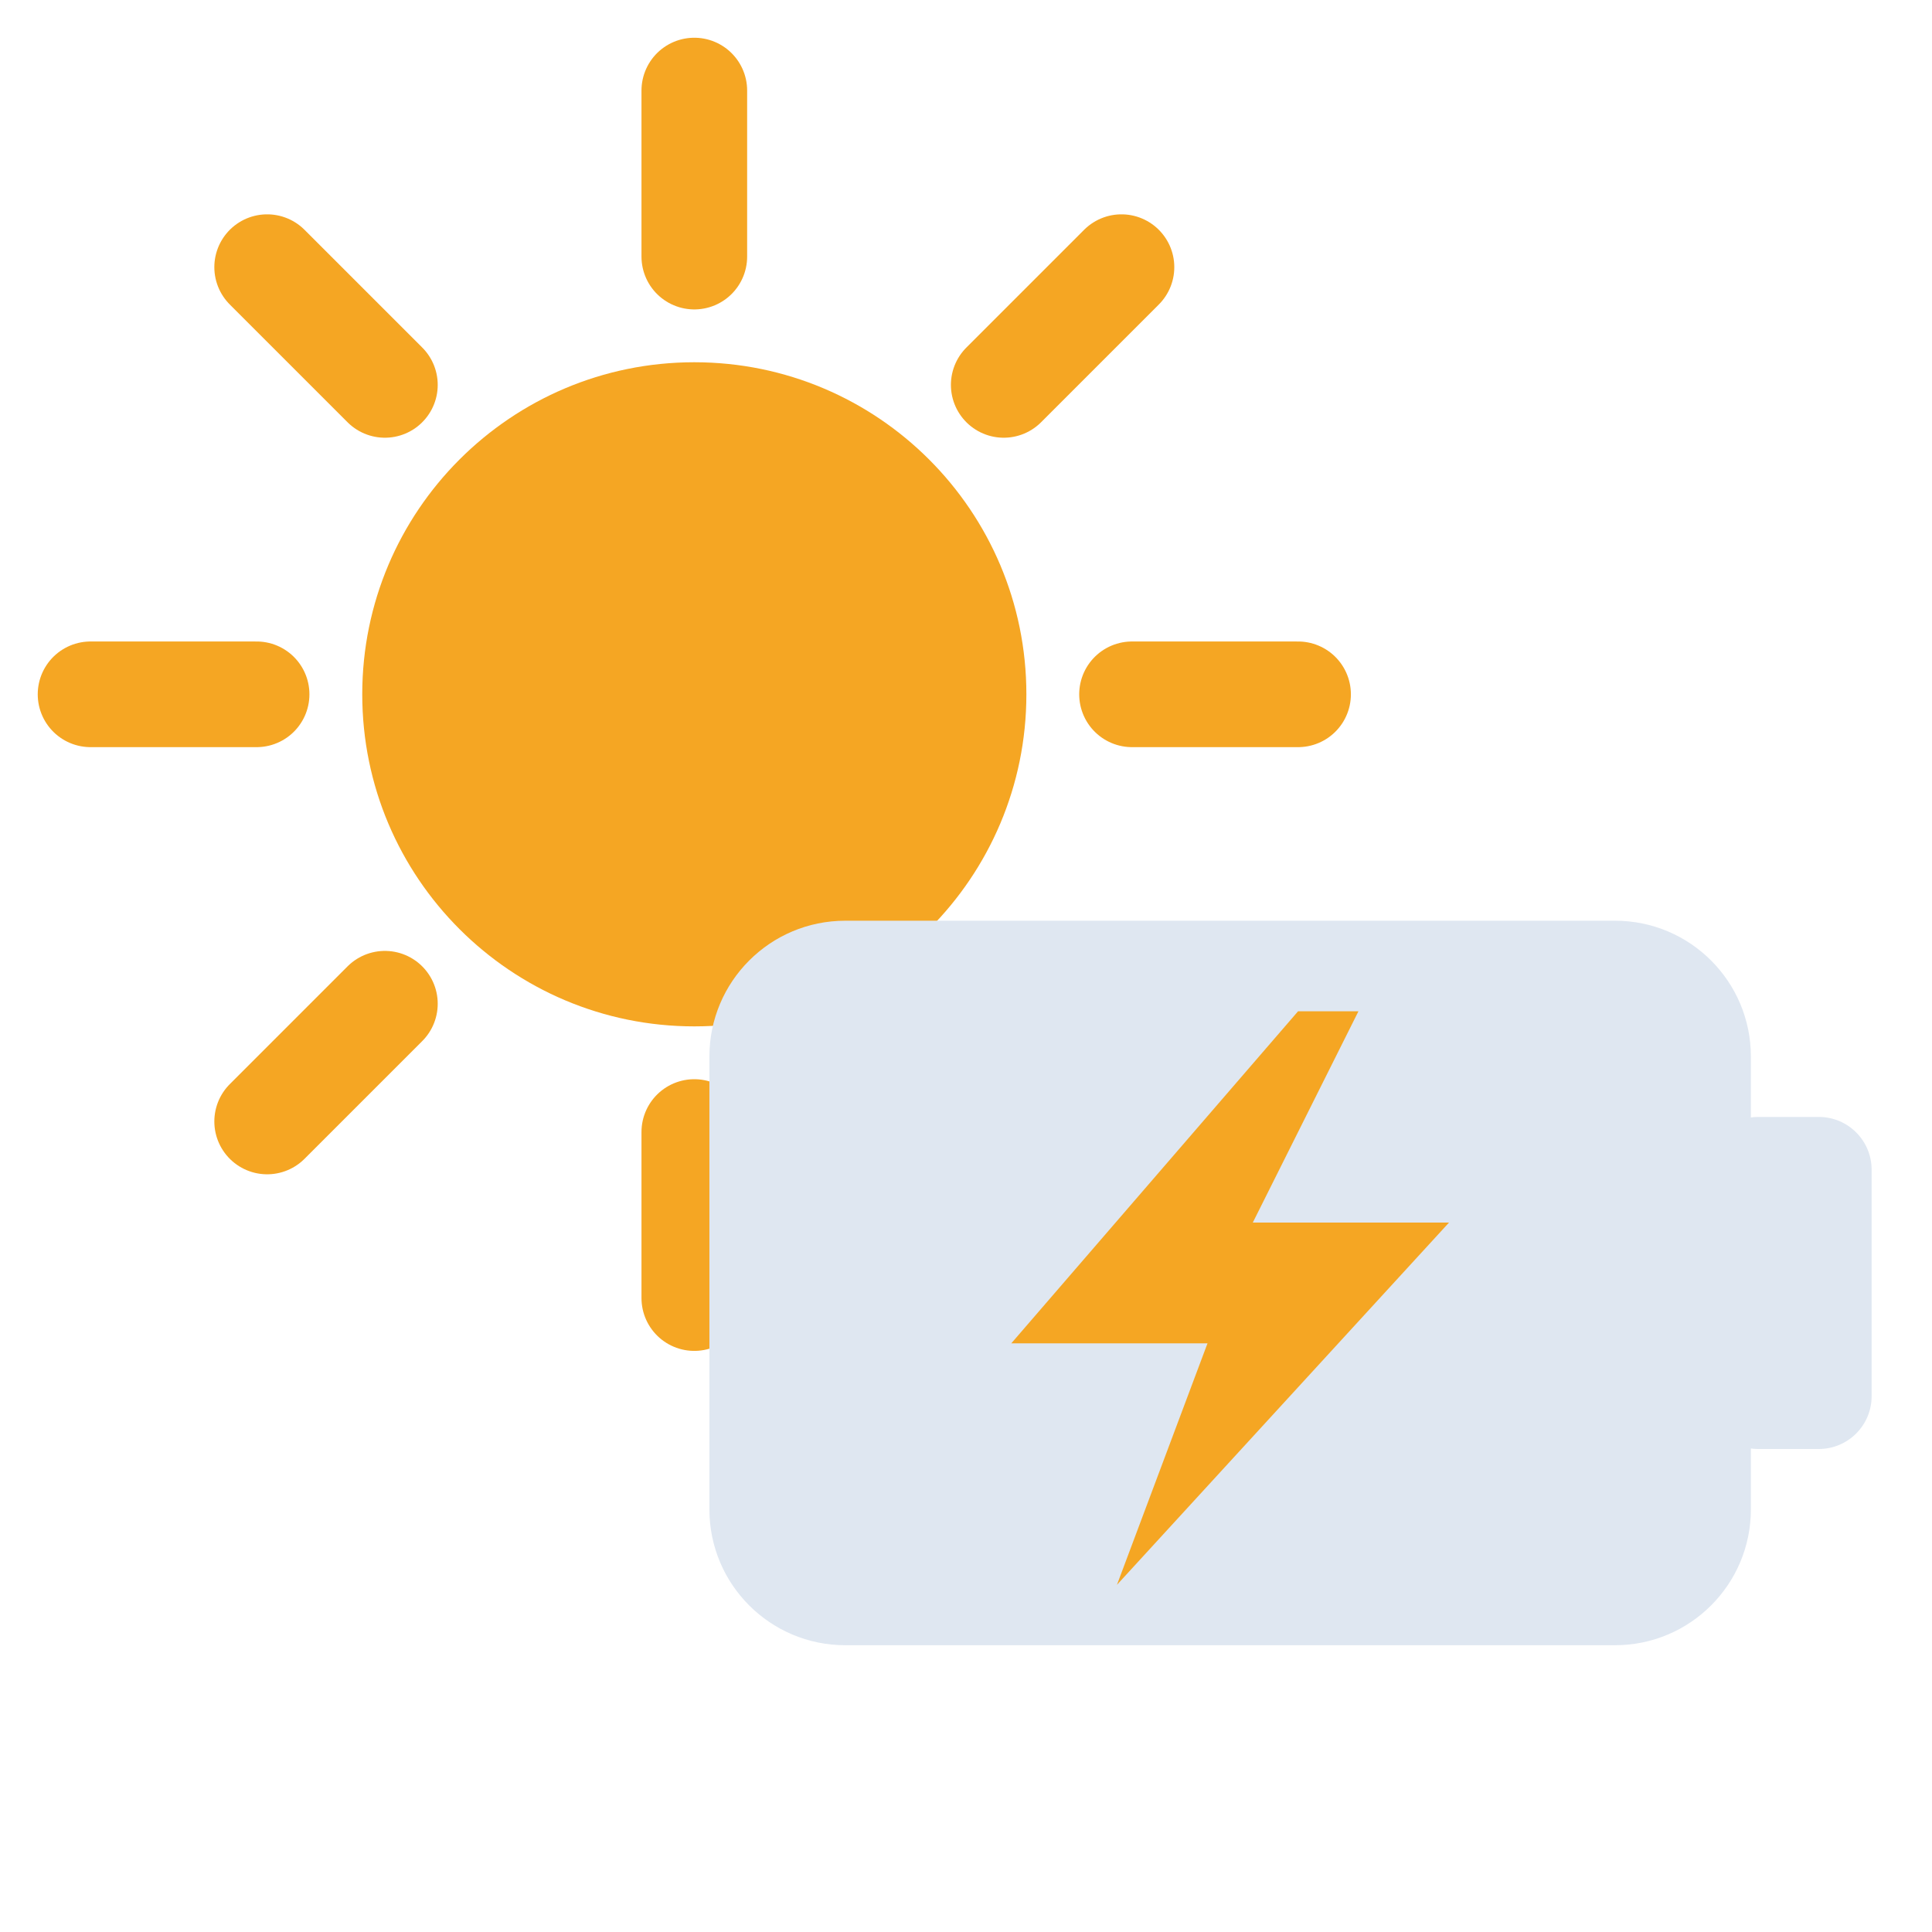
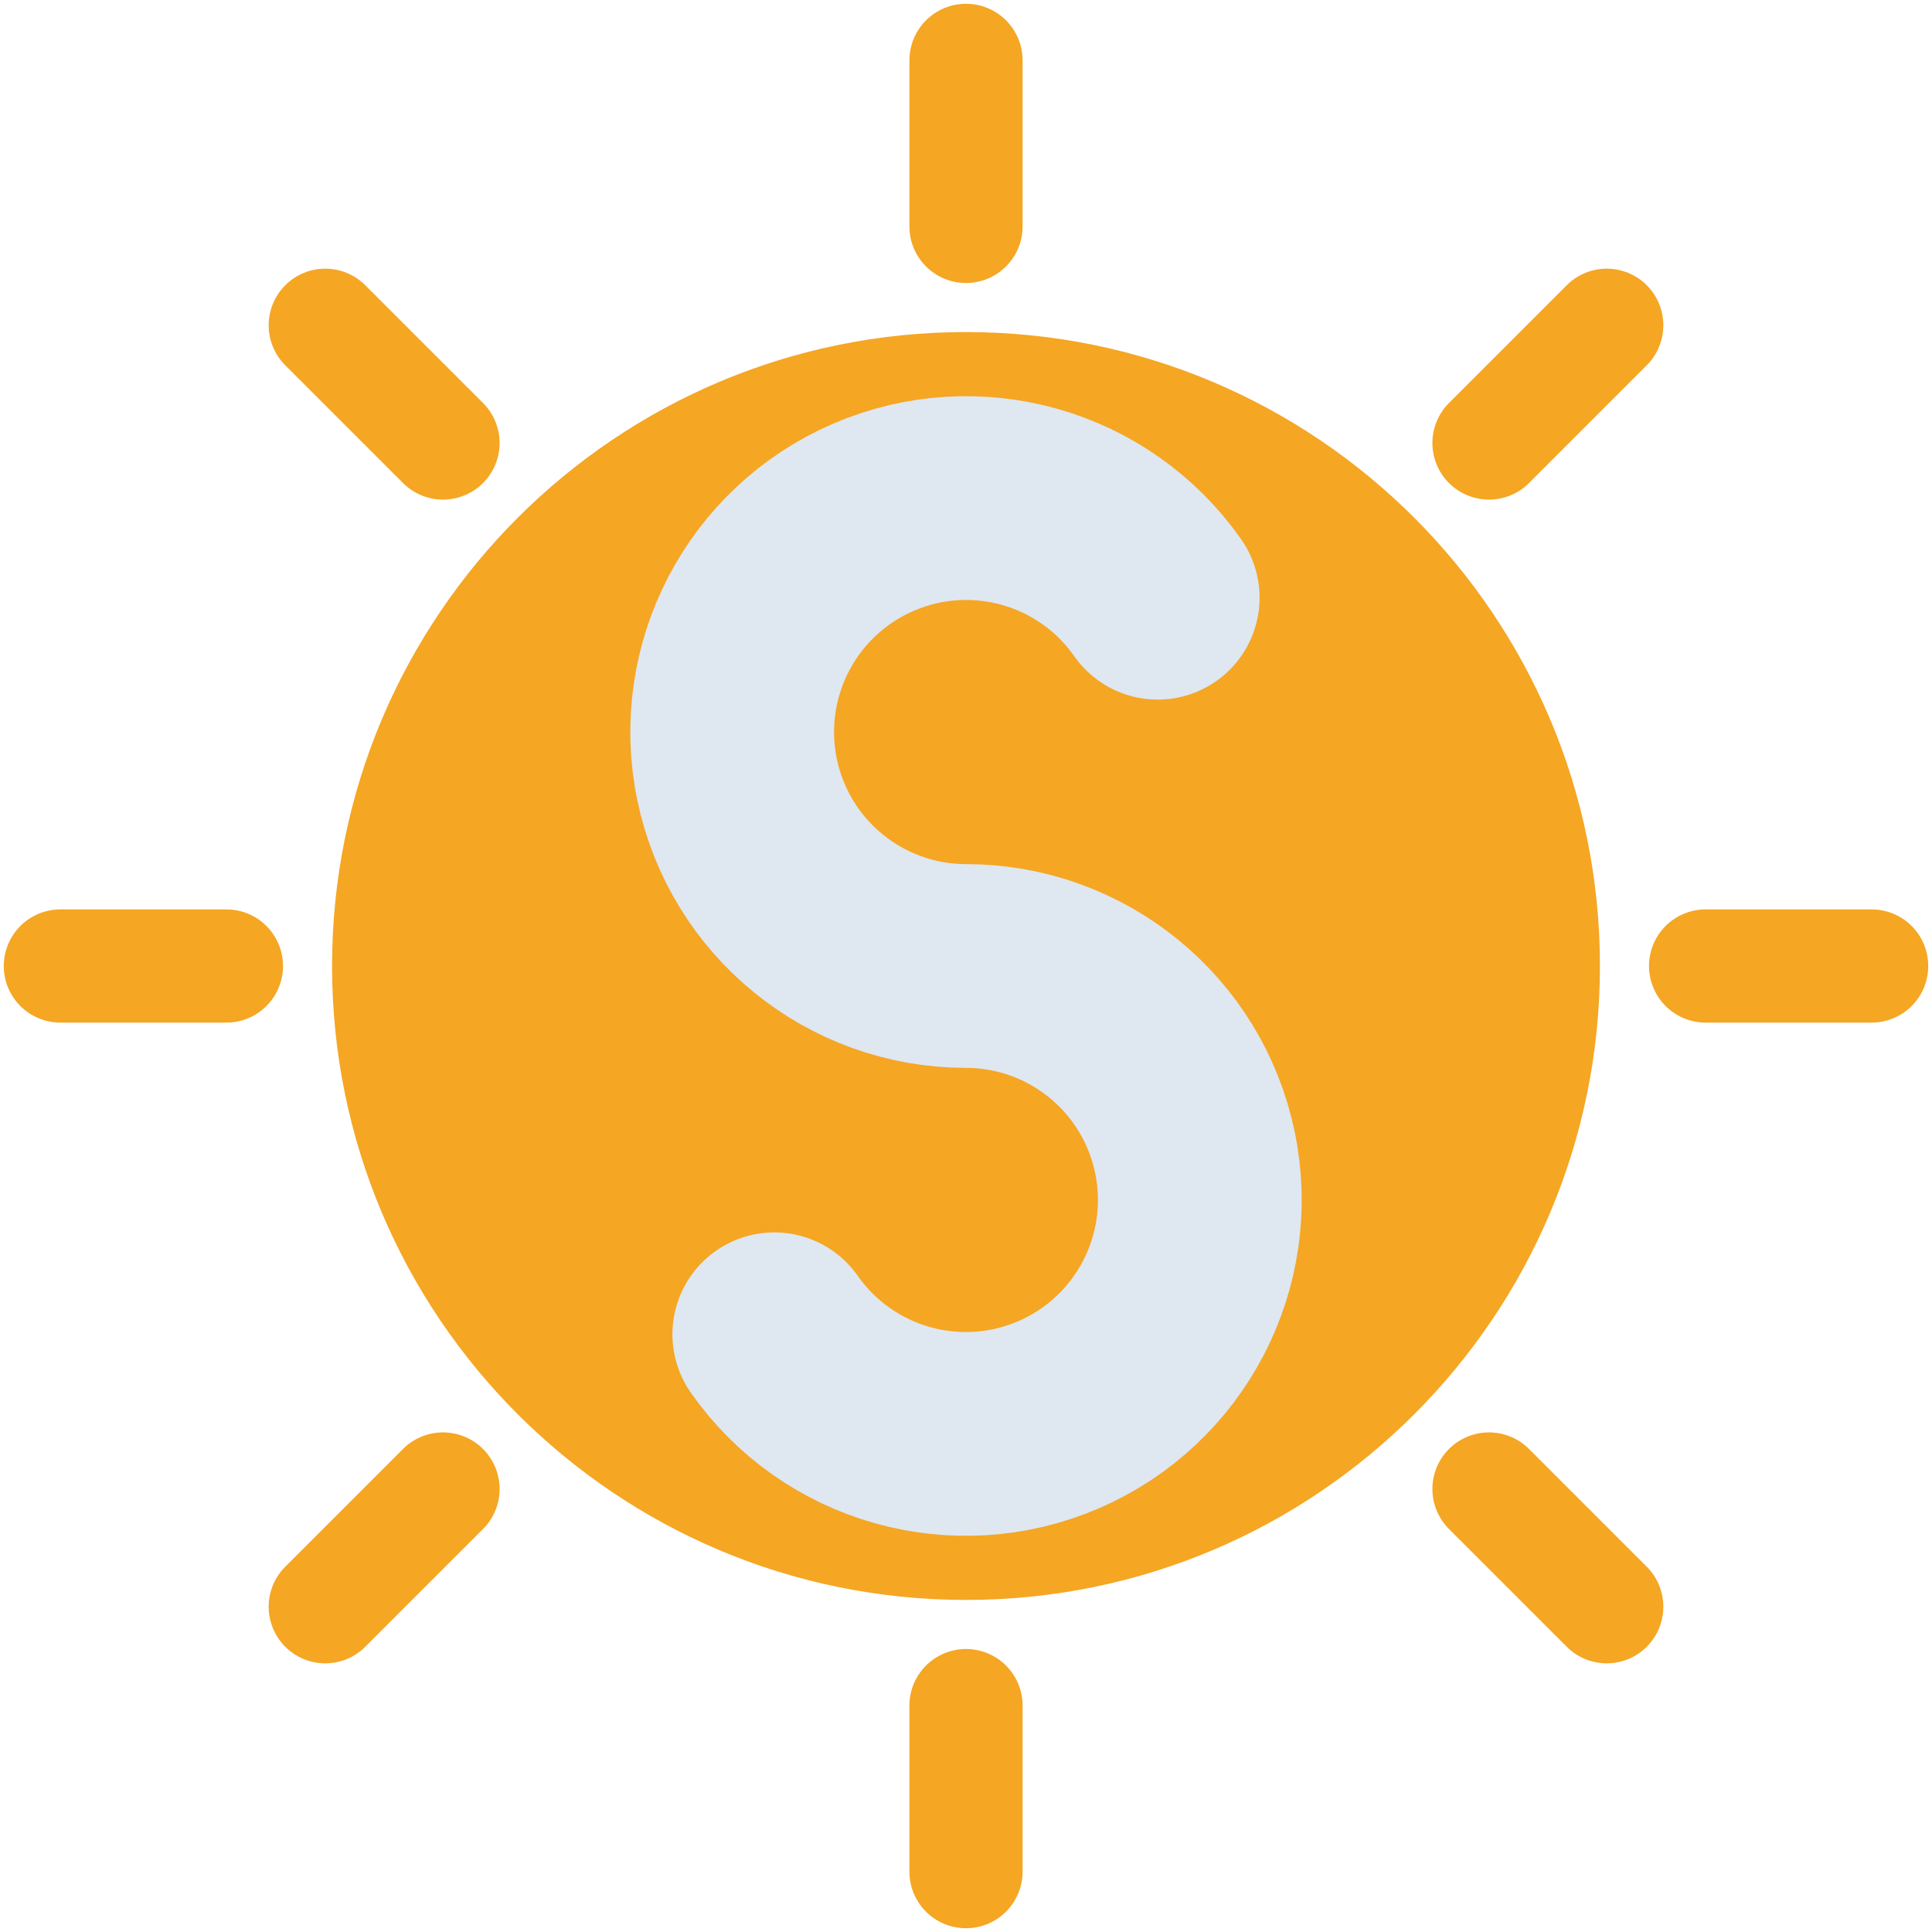
<svg xmlns="http://www.w3.org/2000/svg" width="512" height="512" viewBox="0 0 256 256">
-   <g stroke="#f5a623" stroke-width="14" stroke-linecap="round">
-     <line x1="150.0" y1="92.0" x2="172.0" y2="92.0" />
-     <line x1="133.0" y1="133.0" x2="148.6" y2="148.6" />
-     <line x1="92.0" y1="150.0" x2="92.0" y2="172.0" />
-     <line x1="51.0" y1="133.0" x2="35.4" y2="148.6" />
-     <line x1="34.0" y1="92.0" x2="12.0" y2="92.0" />
-     <line x1="51.0" y1="51.0" x2="35.4" y2="35.4" />
-     <line x1="92.0" y1="34.0" x2="92.0" y2="12.0" />
-     <line x1="133.0" y1="51.0" x2="148.6" y2="35.4" />
+   <g stroke="#f5a623" stroke-width="15" stroke-linecap="round">
+     <line x1="226.0" y1="128.0" x2="248.0" y2="128.0" />
+     <line x1="197.3" y1="197.3" x2="212.9" y2="212.9" />
+     <line x1="128.0" y1="226.0" x2="128.0" y2="248.0" />
+     <line x1="58.7" y1="197.3" x2="43.1" y2="212.9" />
+     <line x1="30.0" y1="128.0" x2="8.0" y2="128.0" />
+     <line x1="58.7" y1="58.7" x2="43.1" y2="43.1" />
+     <line x1="128.0" y1="30.0" x2="128.0" y2="8.0" />
+     <line x1="197.3" y1="58.7" x2="212.9" y2="43.1" />
  </g>
-   <circle cx="92" cy="92" r="44" fill="#f5a623" />
-   <rect x="94" y="122" width="138" height="96" rx="18" fill="#dfe7f1" />
-   <rect x="226" y="148" width="22" height="44" rx="7" fill="#dfe7f1" />
-   <polygon points="172,134 134,178 160,178 148,210 192,162 166,162 180,134" fill="#f5a623" />
+   <circle cx="128" cy="128" r="84" fill="#f5a623" />
+   <path d="M153.4,79.2 A31,31 0 1 0 128.0,128.0 A31,31 0 1 1 102.6,176.8" fill="none" stroke="#dfe7f1" stroke-width="27" stroke-linecap="round" />
</svg>
